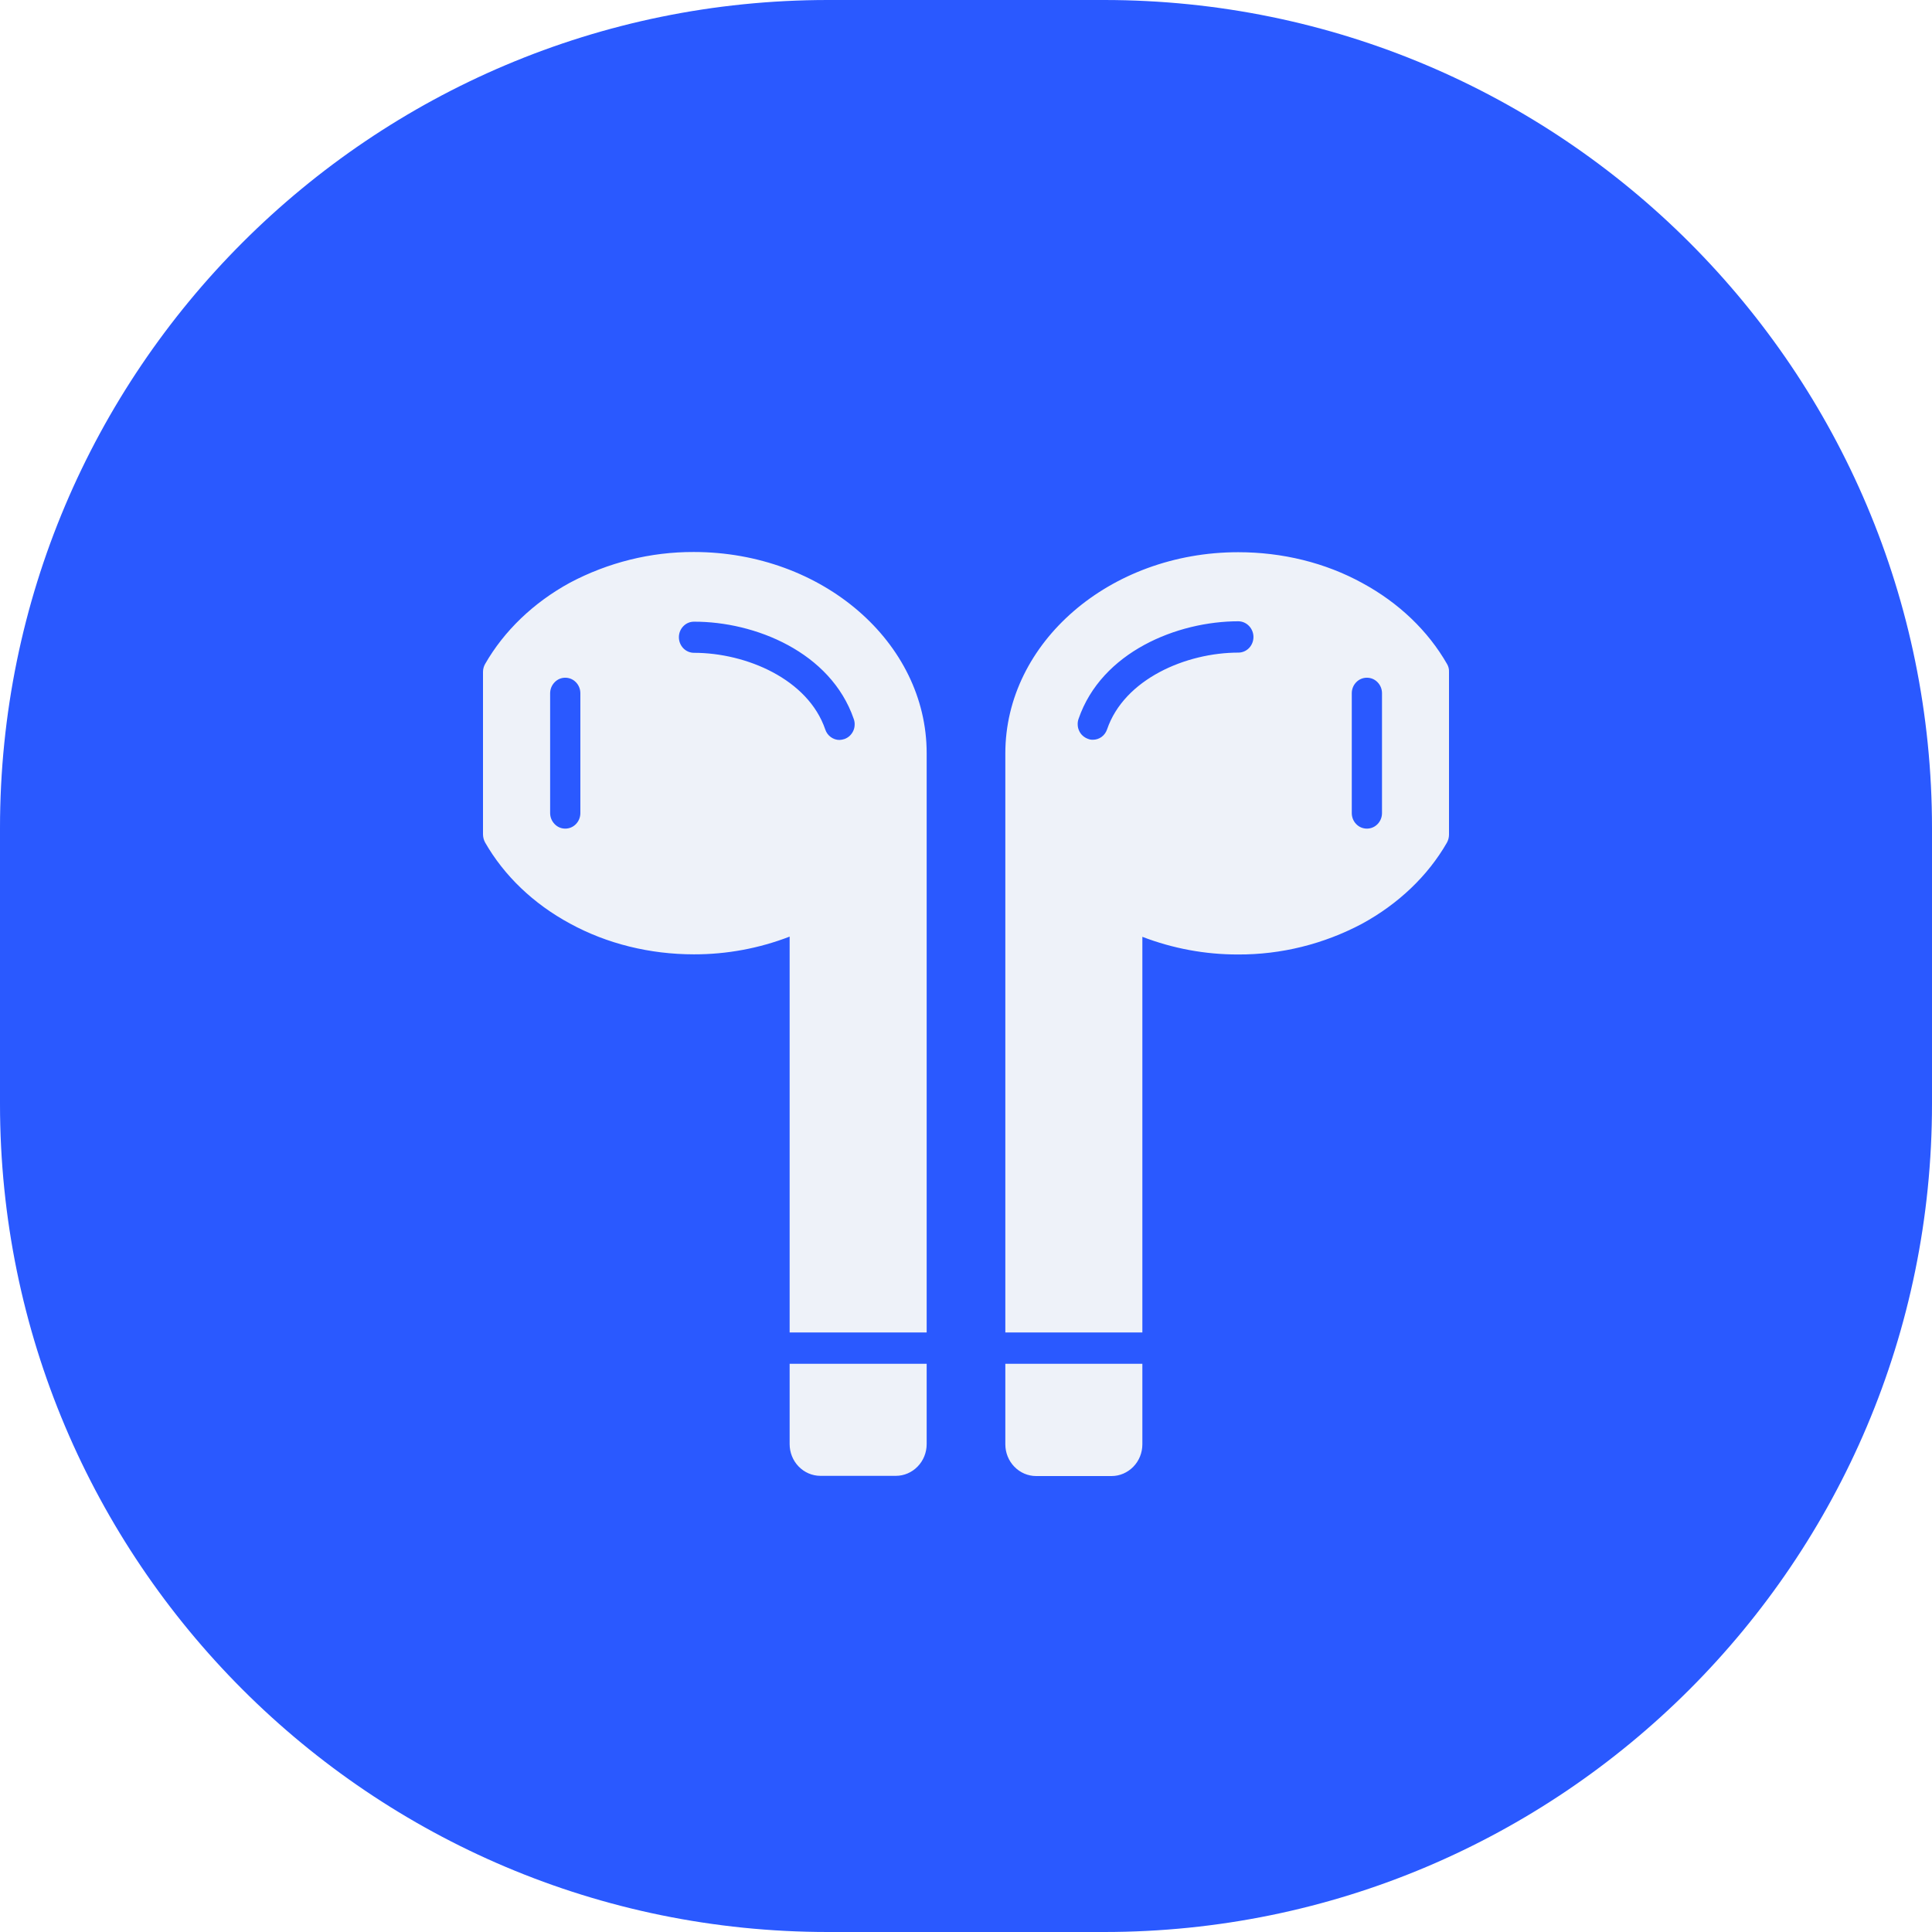
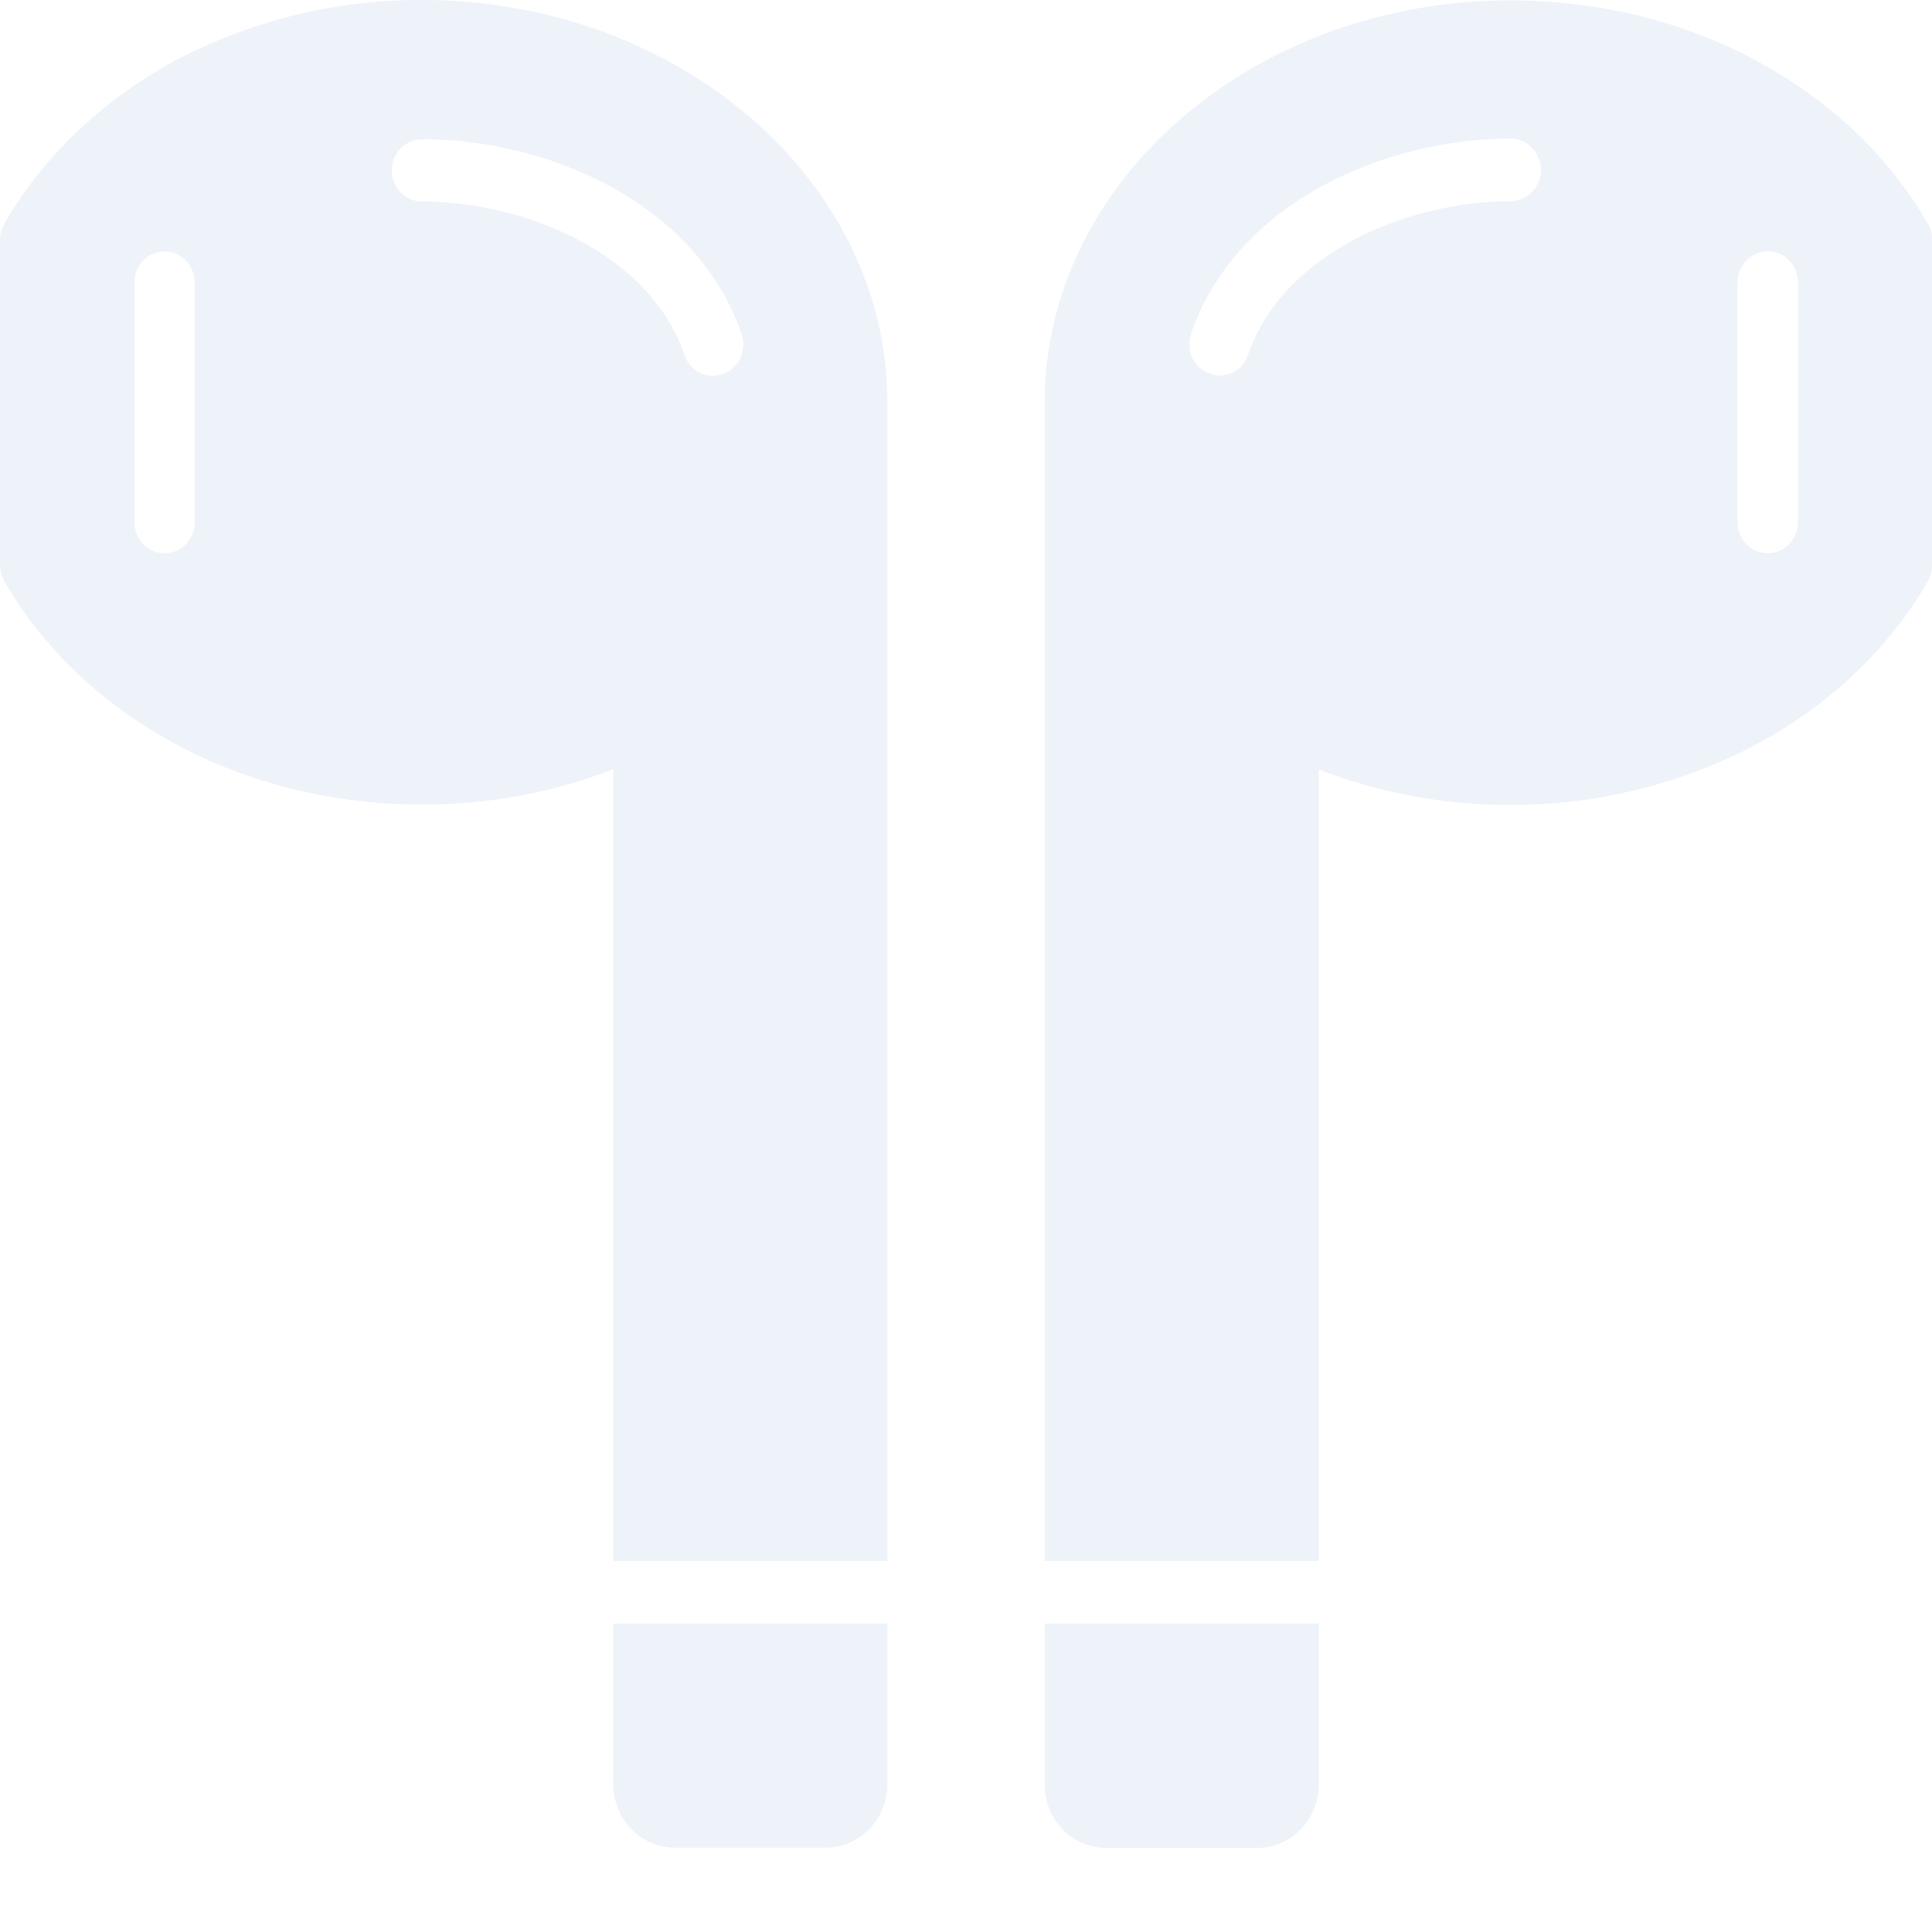
- <svg xmlns="http://www.w3.org/2000/svg" width="28" height="28" viewBox="0 0 28 28" fill="none">
-   <rect y="0" width="28" height="28" rx="12" fill="#2A59FF" />
-   <path fill-rule="evenodd" clip-rule="evenodd" d="M13.43 20.929V19.765H11.444V20.929C11.444 21.051 11.491 21.168 11.575 21.254C11.658 21.34 11.772 21.389 11.89 21.389H12.984C13.102 21.389 13.216 21.34 13.299 21.254C13.383 21.168 13.43 21.051 13.43 20.929ZM19.739 13.388C20.267 13.1 20.693 12.694 20.97 12.212C20.989 12.177 21 12.137 21 12.097V9.737C21.002 9.697 20.992 9.658 20.972 9.624C20.696 9.142 20.272 8.736 19.742 8.449C19.206 8.155 18.585 8.003 17.945 8.003C16.085 8.003 14.57 9.311 14.57 10.918V19.311H16.556V13.577C16.999 13.747 17.469 13.834 17.942 13.833C18.567 13.836 19.183 13.683 19.739 13.388ZM14.57 19.765V20.932C14.57 21.054 14.617 21.171 14.701 21.257C14.784 21.343 14.898 21.392 15.016 21.392H16.11C16.228 21.392 16.341 21.343 16.425 21.257C16.509 21.171 16.556 21.054 16.556 20.932V19.765H14.57ZM17.948 9.004C18.006 9.005 18.061 9.029 18.102 9.072C18.143 9.115 18.166 9.172 18.166 9.232C18.166 9.292 18.143 9.349 18.102 9.392C18.061 9.434 18.006 9.458 17.948 9.458C17.19 9.458 16.293 9.841 16.044 10.572C16.029 10.615 16.002 10.653 15.965 10.68C15.928 10.707 15.884 10.721 15.839 10.721C15.814 10.722 15.789 10.717 15.765 10.707C15.738 10.697 15.713 10.682 15.691 10.662C15.67 10.643 15.652 10.619 15.64 10.592C15.627 10.565 15.62 10.536 15.619 10.507C15.617 10.477 15.621 10.447 15.631 10.419C15.965 9.447 17.064 9.004 17.948 9.004ZM19.591 10.047C19.591 9.987 19.614 9.93 19.655 9.888C19.696 9.845 19.752 9.822 19.81 9.822C19.868 9.822 19.924 9.845 19.965 9.888C20.006 9.93 20.029 9.987 20.029 10.047V11.784C20.029 11.844 20.006 11.901 19.965 11.943C19.924 11.986 19.868 12.009 19.81 12.009C19.752 12.009 19.696 11.986 19.655 11.943C19.614 11.901 19.591 11.844 19.591 11.784V10.047ZM13.43 19.311V10.915C13.43 9.308 11.917 8 10.055 8C9.43 7.998 8.814 8.151 8.258 8.446C7.733 8.733 7.306 9.142 7.03 9.624C7.011 9.658 7 9.697 7 9.737V12.094C7.001 12.134 7.011 12.174 7.03 12.209C7.306 12.691 7.73 13.098 8.261 13.385C8.797 13.678 9.418 13.831 10.058 13.831C10.531 13.832 11.001 13.745 11.444 13.574V19.311H13.43ZM10.057 9.461C9.999 9.461 9.944 9.437 9.903 9.395C9.862 9.352 9.839 9.295 9.839 9.235C9.839 9.175 9.862 9.118 9.903 9.076C9.944 9.033 9.999 9.01 10.057 9.01C10.938 9.007 12.04 9.449 12.374 10.422C12.384 10.45 12.388 10.48 12.386 10.509C12.385 10.539 12.378 10.568 12.365 10.595C12.353 10.621 12.335 10.645 12.314 10.665C12.292 10.685 12.267 10.7 12.24 10.71C12.216 10.718 12.191 10.723 12.166 10.724C12.121 10.724 12.077 10.709 12.04 10.682C12.004 10.656 11.976 10.618 11.961 10.574C11.712 9.841 10.812 9.461 10.057 9.461ZM8.411 11.784C8.411 11.844 8.388 11.901 8.347 11.943C8.306 11.986 8.25 12.009 8.192 12.009C8.134 12.009 8.079 11.986 8.038 11.943C7.997 11.901 7.973 11.844 7.973 11.784V10.047C7.973 9.987 7.997 9.93 8.038 9.888C8.079 9.845 8.134 9.822 8.192 9.822C8.25 9.822 8.306 9.845 8.347 9.888C8.388 9.93 8.411 9.987 8.411 10.047V11.784Z" fill="#EEF2F9" />
+ <svg xmlns="http://www.w3.org/2000/svg" width="14" height="14" viewBox="0 0 14 14" fill="none">
+   <path fill-rule="evenodd" clip-rule="evenodd" d="M6.43 12.929V11.765H4.444V12.929C4.444 13.051 4.491 13.168 4.575 13.254C4.658 13.34 4.772 13.389 4.89 13.389H5.984C6.102 13.389 6.215 13.34 6.299 13.254C6.383 13.168 6.43 13.051 6.43 12.929ZM12.739 5.388C13.267 5.1 13.693 4.694 13.97 4.212C13.989 4.177 14 4.137 14 4.096V1.737C14.002 1.697 13.992 1.658 13.972 1.624C13.696 1.142 13.272 0.736 12.742 0.448C12.206 0.155 11.585 0.003 10.945 0.003C9.085 0.003 7.57 1.311 7.57 2.918V11.311H9.556V5.576C9.999 5.747 10.469 5.834 10.942 5.833C11.567 5.835 12.183 5.683 12.739 5.388ZM7.57 11.765V12.932C7.57 13.054 7.617 13.171 7.701 13.257C7.784 13.343 7.898 13.391 8.016 13.391H9.11C9.228 13.391 9.341 13.343 9.425 13.257C9.509 13.171 9.556 13.054 9.556 12.932V11.765H7.57ZM10.948 1.004C11.006 1.004 11.062 1.029 11.102 1.072C11.143 1.114 11.166 1.172 11.166 1.232C11.166 1.292 11.143 1.349 11.102 1.391C11.061 1.434 11.006 1.457 10.948 1.458C10.19 1.458 9.293 1.841 9.044 2.571C9.029 2.615 9.002 2.653 8.965 2.68C8.928 2.706 8.884 2.721 8.839 2.721C8.814 2.721 8.789 2.717 8.765 2.706C8.738 2.697 8.713 2.682 8.691 2.662C8.67 2.642 8.652 2.618 8.64 2.592C8.627 2.565 8.62 2.536 8.619 2.506C8.617 2.477 8.621 2.447 8.631 2.419C8.965 1.446 10.064 1.004 10.948 1.004ZM12.591 2.047C12.591 1.987 12.614 1.93 12.655 1.887C12.696 1.845 12.752 1.821 12.81 1.821C12.868 1.821 12.924 1.845 12.965 1.887C13.006 1.93 13.029 1.987 13.029 2.047V3.783C13.029 3.843 13.006 3.901 12.965 3.943C12.924 3.985 12.868 4.009 12.81 4.009C12.752 4.009 12.696 3.985 12.655 3.943C12.614 3.901 12.591 3.843 12.591 3.783V2.047ZM6.43 11.311V2.915C6.43 1.308 4.917 2.90924e-05 3.055 2.90924e-05C2.43 -0.002 1.814 0.15 1.258 0.445C0.733 0.733 0.306 1.142 0.03 1.624C0.011 1.658 0 1.697 0 1.737V4.094C0.001 4.134 0.011 4.174 0.03 4.209C0.306 4.691 0.73 5.097 1.261 5.385C1.797 5.678 2.418 5.83 3.058 5.83C3.531 5.832 4.001 5.745 4.444 5.574V11.311H6.43ZM3.057 1.46C2.999 1.46 2.944 1.437 2.903 1.394C2.862 1.352 2.839 1.295 2.839 1.235C2.839 1.175 2.862 1.118 2.903 1.075C2.944 1.033 2.999 1.009 3.057 1.009C3.938 1.006 5.04 1.449 5.374 2.422C5.384 2.45 5.388 2.479 5.386 2.509C5.385 2.539 5.378 2.568 5.365 2.594C5.353 2.621 5.335 2.645 5.314 2.665C5.292 2.685 5.267 2.7 5.24 2.709C5.216 2.718 5.191 2.723 5.166 2.723C5.121 2.723 5.077 2.709 5.04 2.682C5.004 2.655 4.976 2.618 4.961 2.574C4.712 1.841 3.812 1.46 3.057 1.46ZM1.411 3.783C1.411 3.843 1.388 3.901 1.347 3.943C1.306 3.985 1.25 4.009 1.192 4.009C1.134 4.009 1.079 3.985 1.038 3.943C0.997 3.901 0.974 3.843 0.974 3.783V2.047C0.974 1.987 0.997 1.93 1.038 1.887C1.079 1.845 1.134 1.821 1.192 1.821C1.25 1.821 1.306 1.845 1.347 1.887C1.388 1.93 1.411 1.987 1.411 2.047V3.783Z" fill="#EEF2F9" />
</svg>
